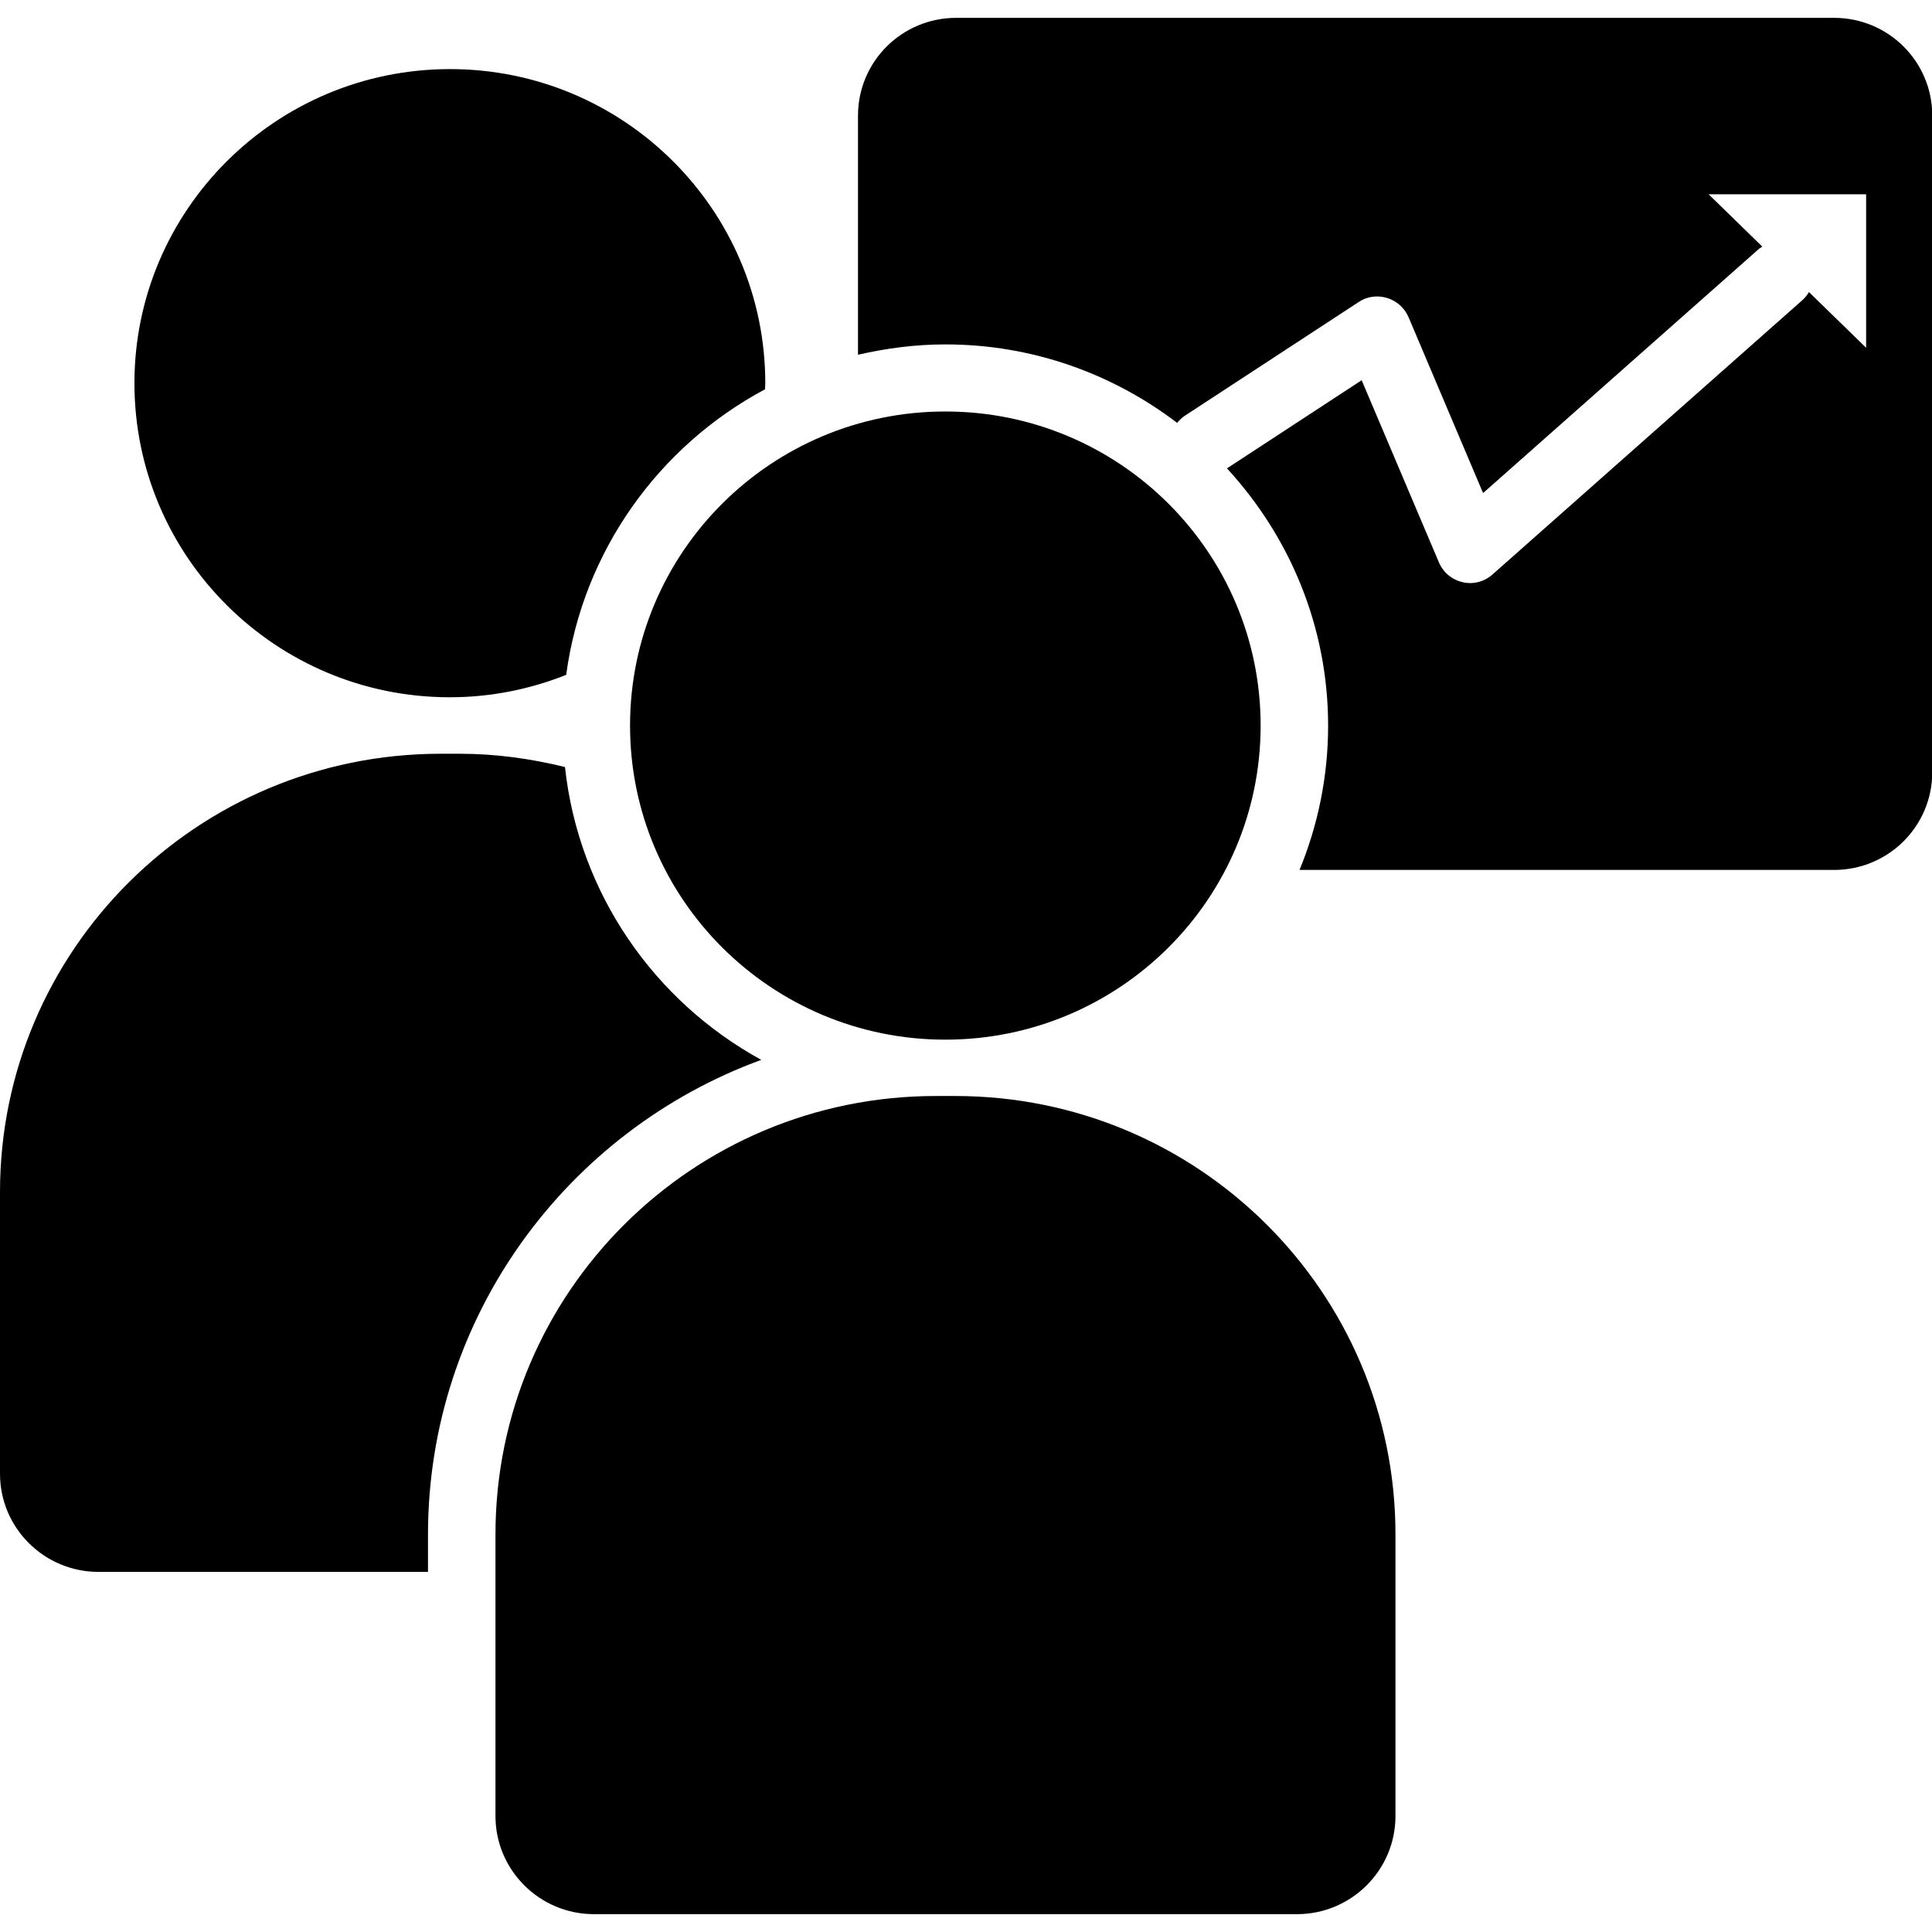
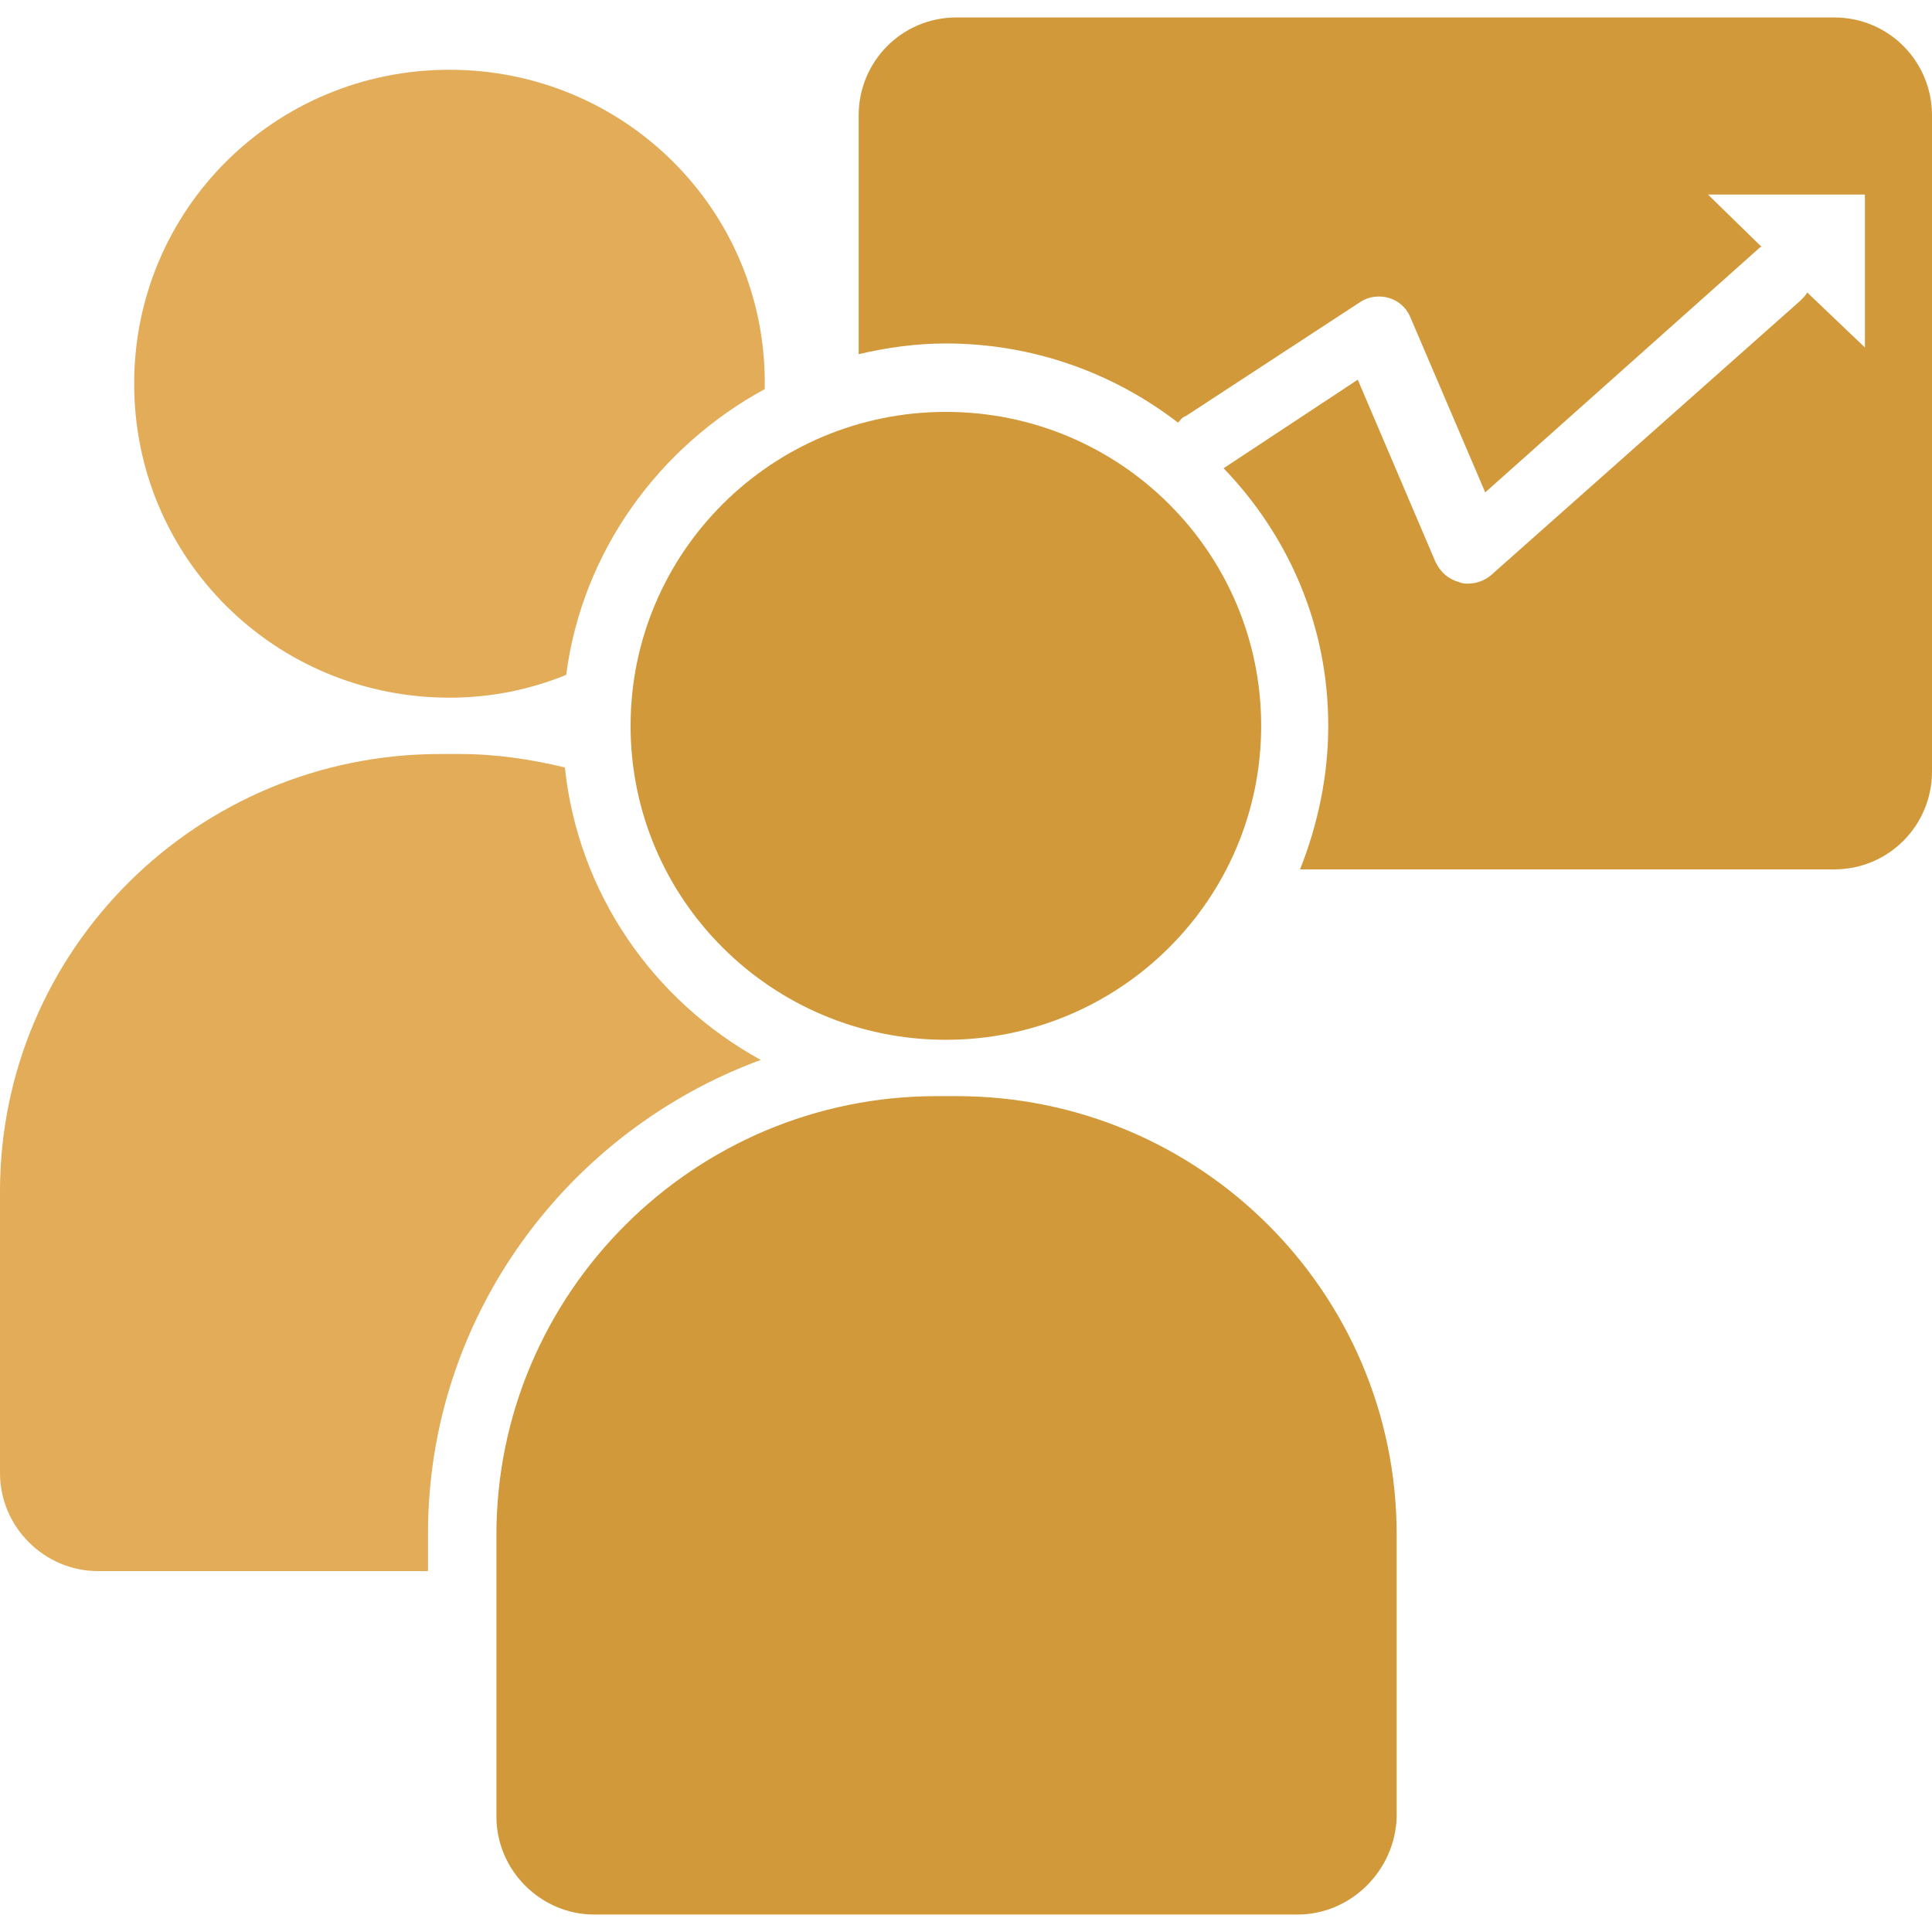
- <svg xmlns="http://www.w3.org/2000/svg" viewBox="0 0 144 144">
-   <defs />
-   <ellipse cx="70.46" cy="54.08" class="cls-1" rx="23.5" ry="23.41" />
-   <path d="M57.02 29.03c0-.15.02-.3.02-.47 0-12.92-10.53-23.41-23.5-23.41S10.02 15.64 10.02 28.56s10.53 23.41 23.5 23.41c3.07 0 5.99-.6 8.68-1.67 1.24-9.21 6.9-17.05 14.81-21.28v.02ZM56.73 78.99c-7.96-4.36-13.6-12.41-14.62-21.82-2.52-.62-5.14-.99-7.84-.99h-1.46C14.69 56.2 0 70.81 0 88.85v21c0 4.03 3.29 7.31 7.34 7.31H31.9v-2.78c0-16.23 10.36-30.09 24.83-35.38v-.02Z" class="cls-1" />
-   <path d="M96.65 142.67H44.27c-4.05 0-7.34-3.28-7.34-7.31v-21c0-18.04 14.69-32.67 32.81-32.67h1.46c18.12 0 32.81 14.63 32.81 32.67v21c0 4.03-3.29 7.31-7.34 7.31h-.02ZM136.71 1.33H71.27c-4.05 0-7.32 3.26-7.32 7.29v17.82c2.1-.48 4.26-.77 6.51-.77 6.5 0 12.47 2.19 17.28 5.85.15-.2.34-.37.55-.52l12.98-8.49c.62-.42 1.39-.52 2.12-.3.72.22 1.29.74 1.59 1.42l5.56 13.12 20.47-18.12c.1-.1.22-.17.34-.25l-4-3.9h11.74v11.44l-4.26-4.15c-.13.22-.29.42-.49.6l-23.1 20.45a2.5 2.5 0 0 1-1.68.64c-.18 0-.37-.02-.55-.07-.79-.18-1.44-.72-1.76-1.47l-5.76-13.58-10.04 6.57c4.67 5.07 7.54 11.79 7.54 19.18 0 3.81-.77 7.44-2.13 10.75h39.84c4.05 0 7.32-3.26 7.32-7.29V8.62c0-4.03-3.27-7.29-7.32-7.29h.03Z" class="cls-1" />
+ <svg xmlns="http://www.w3.org/2000/svg" version="1.1" id="Layer_1" x="0px" y="0px" viewBox="0 0 144 144" style="enable-background:new 0 0 144 144;" xml:space="preserve">
+   <style type="text/css">
+ 	.st0{fill:#D1993A;}
+ 	.st1{fill:#E2AC59;}
+ </style>
+   <ellipse class="st0" cx="70.5" cy="54.1" rx="23.5" ry="23.4" />
+   <path class="st1" d="M57,29c0-0.1,0-0.3,0-0.5C57,15.6,46.5,5.2,33.5,5.2S10,15.6,10,28.6S20.5,52,33.5,52c3.1,0,6-0.6,8.7-1.7  C43.4,41.1,49.1,33.3,57,29L57,29L57,29z M56.7,79c-8-4.4-13.6-12.4-14.6-21.8c-2.5-0.6-5.1-1-7.8-1h-1.5C14.7,56.2,0,70.8,0,88.8  v21c0,4,3.3,7.3,7.3,7.3h24.6v-2.8C31.9,98.1,42.3,84.3,56.7,79L56.7,79L56.7,79z" />
+   <path class="st0" d="M96.7,142.7H44.3c-4,0-7.3-3.3-7.3-7.3v-21c0-18,14.7-32.7,32.8-32.7h1.5c18.1,0,32.8,14.6,32.8,32.7v21  C104,139.4,100.7,142.7,96.7,142.7L96.7,142.7L96.7,142.7z M136.7,1.3H71.3c-4.1,0-7.3,3.3-7.3,7.3v17.8c2.1-0.5,4.3-0.8,6.5-0.8  c6.5,0,12.5,2.2,17.3,5.9c0.2-0.2,0.3-0.4,0.6-0.5l13-8.5c0.6-0.4,1.4-0.5,2.1-0.3c0.7,0.2,1.3,0.7,1.6,1.4l5.6,13.1L131,18.6  c0.1-0.1,0.2-0.2,0.3-0.2l-4-3.9h11.7v11.4l-4.3-4.1c-0.1,0.2-0.3,0.4-0.5,0.6l-23.1,20.5c-0.5,0.4-1.1,0.6-1.7,0.6  c-0.2,0-0.4,0-0.6-0.1c-0.8-0.2-1.4-0.7-1.8-1.5l-5.8-13.6l-10,6.6C96.1,40,99,46.7,99,54.1c0,3.8-0.8,7.4-2.1,10.7h39.8  c4.1,0,7.3-3.3,7.3-7.3V8.6C144,4.6,140.8,1.3,136.7,1.3L136.7,1.3L136.7,1.3z" />
</svg>
